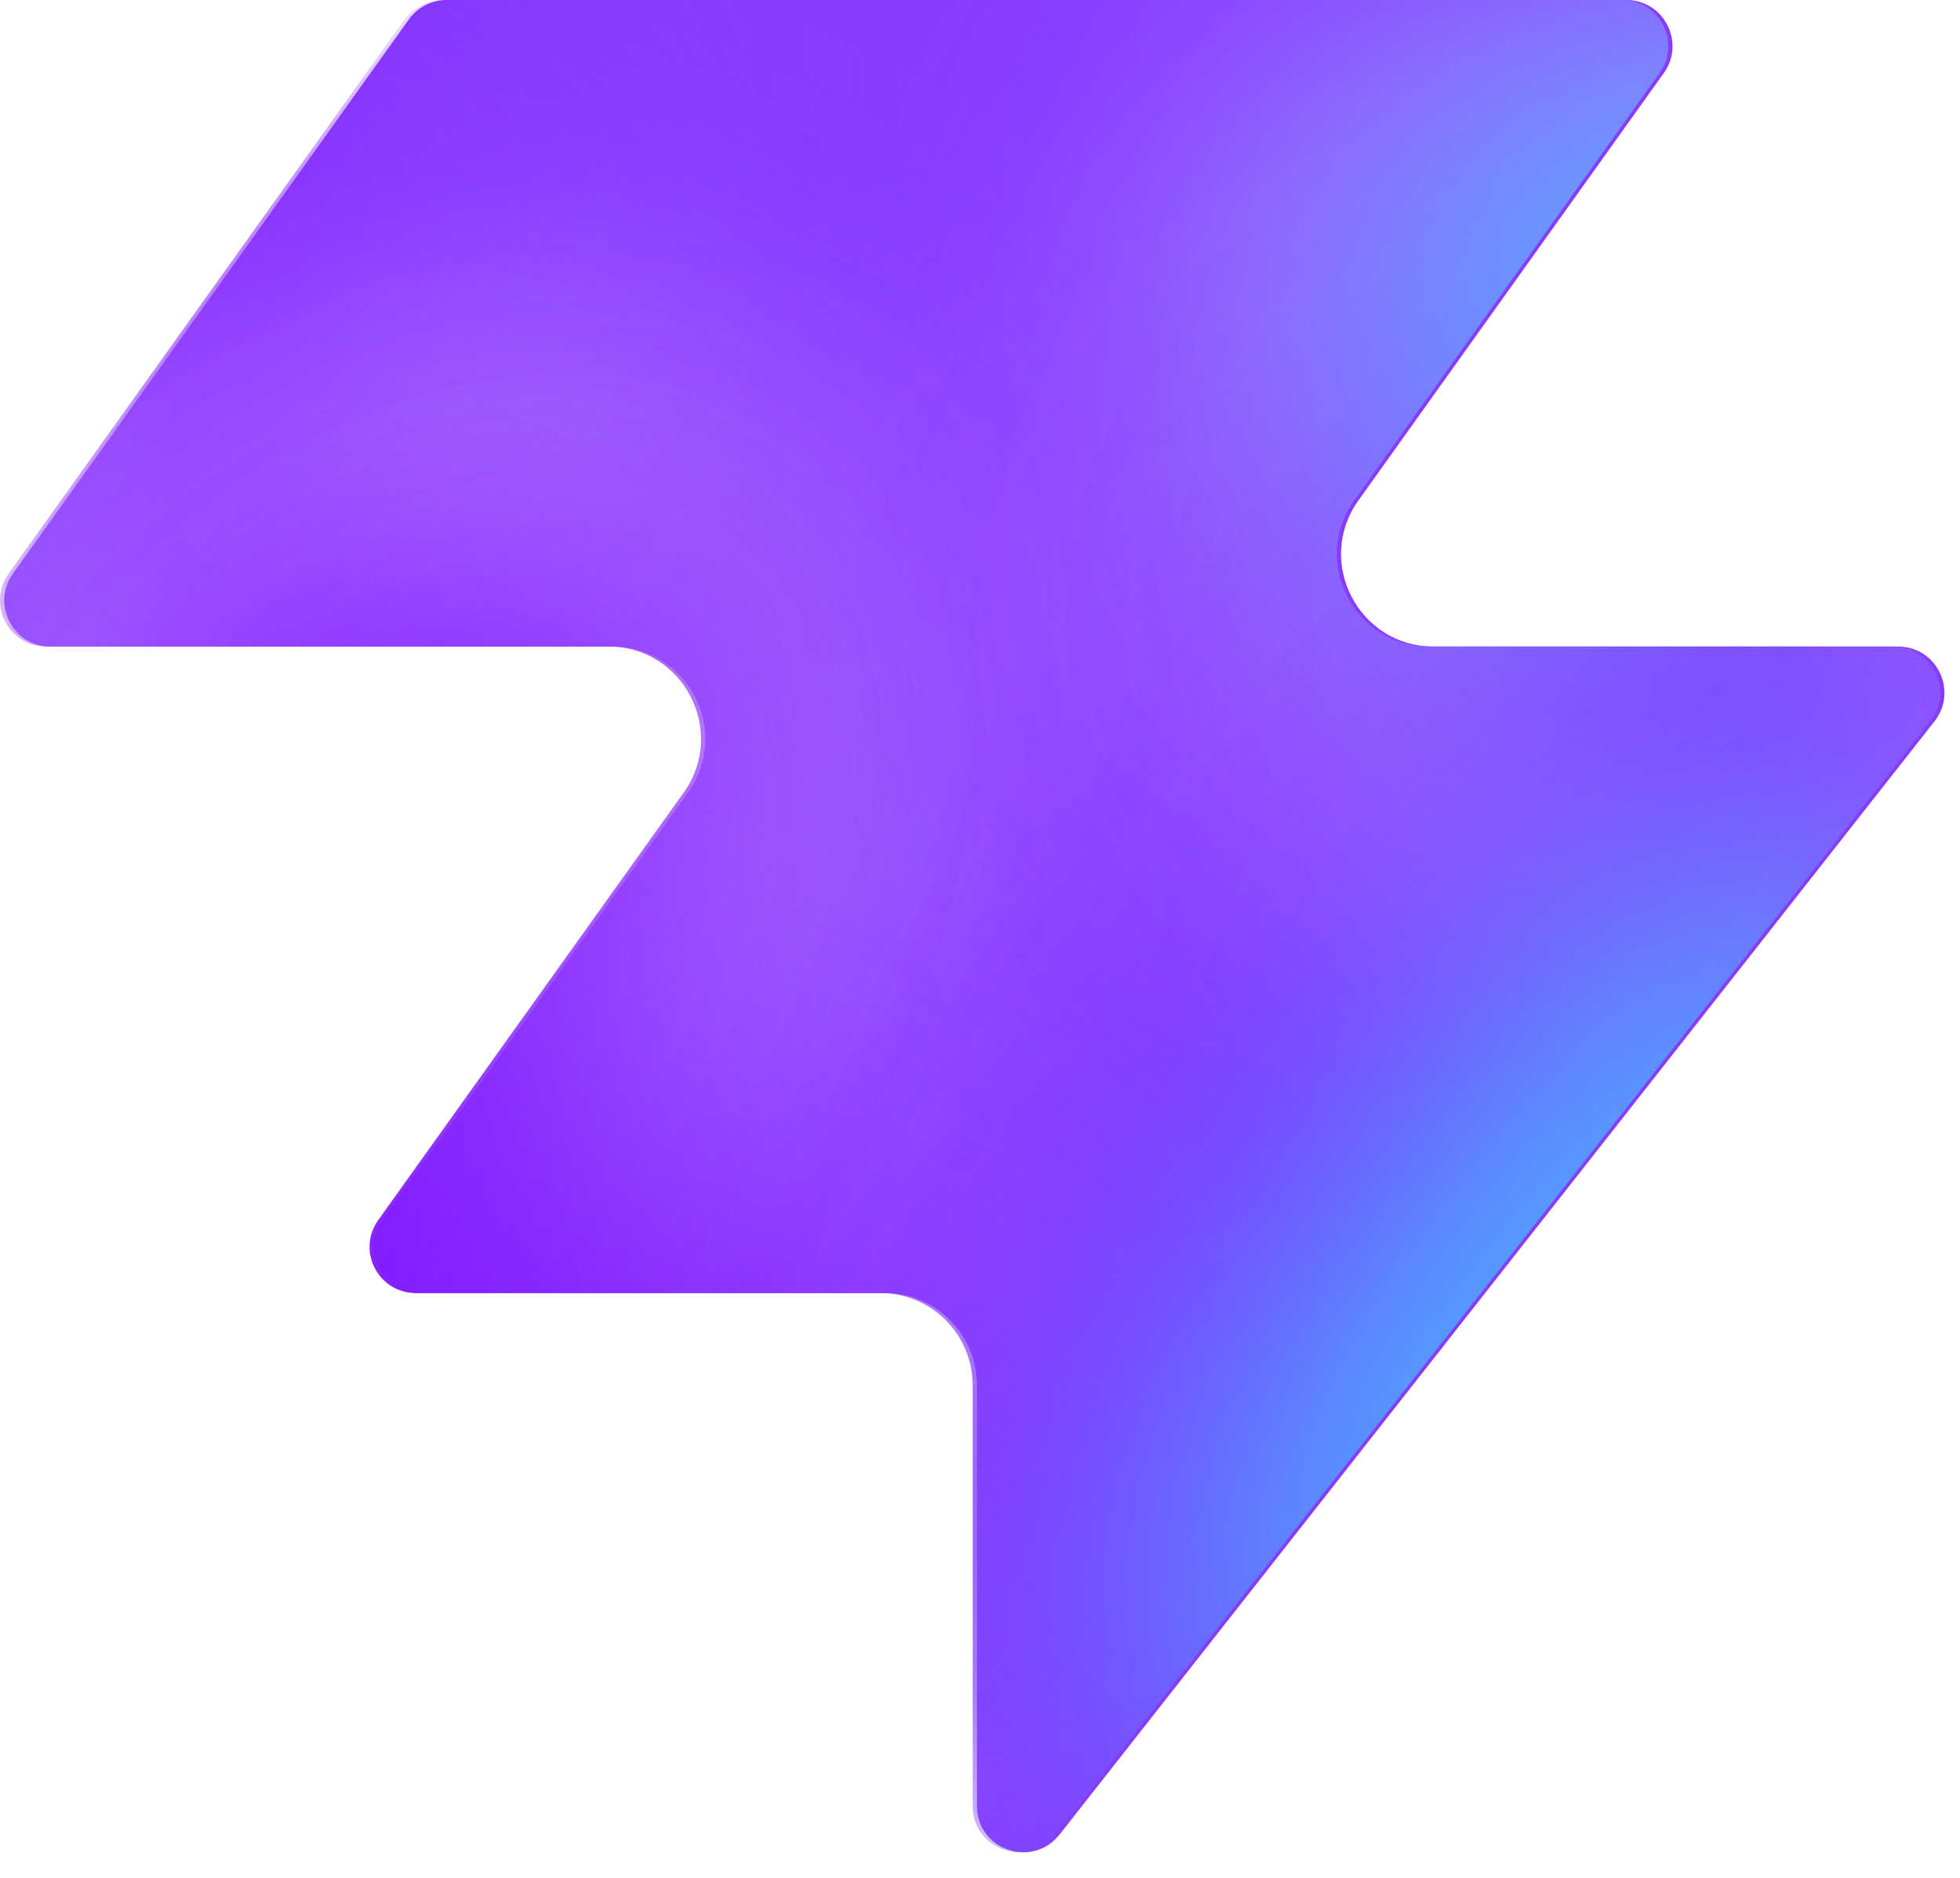
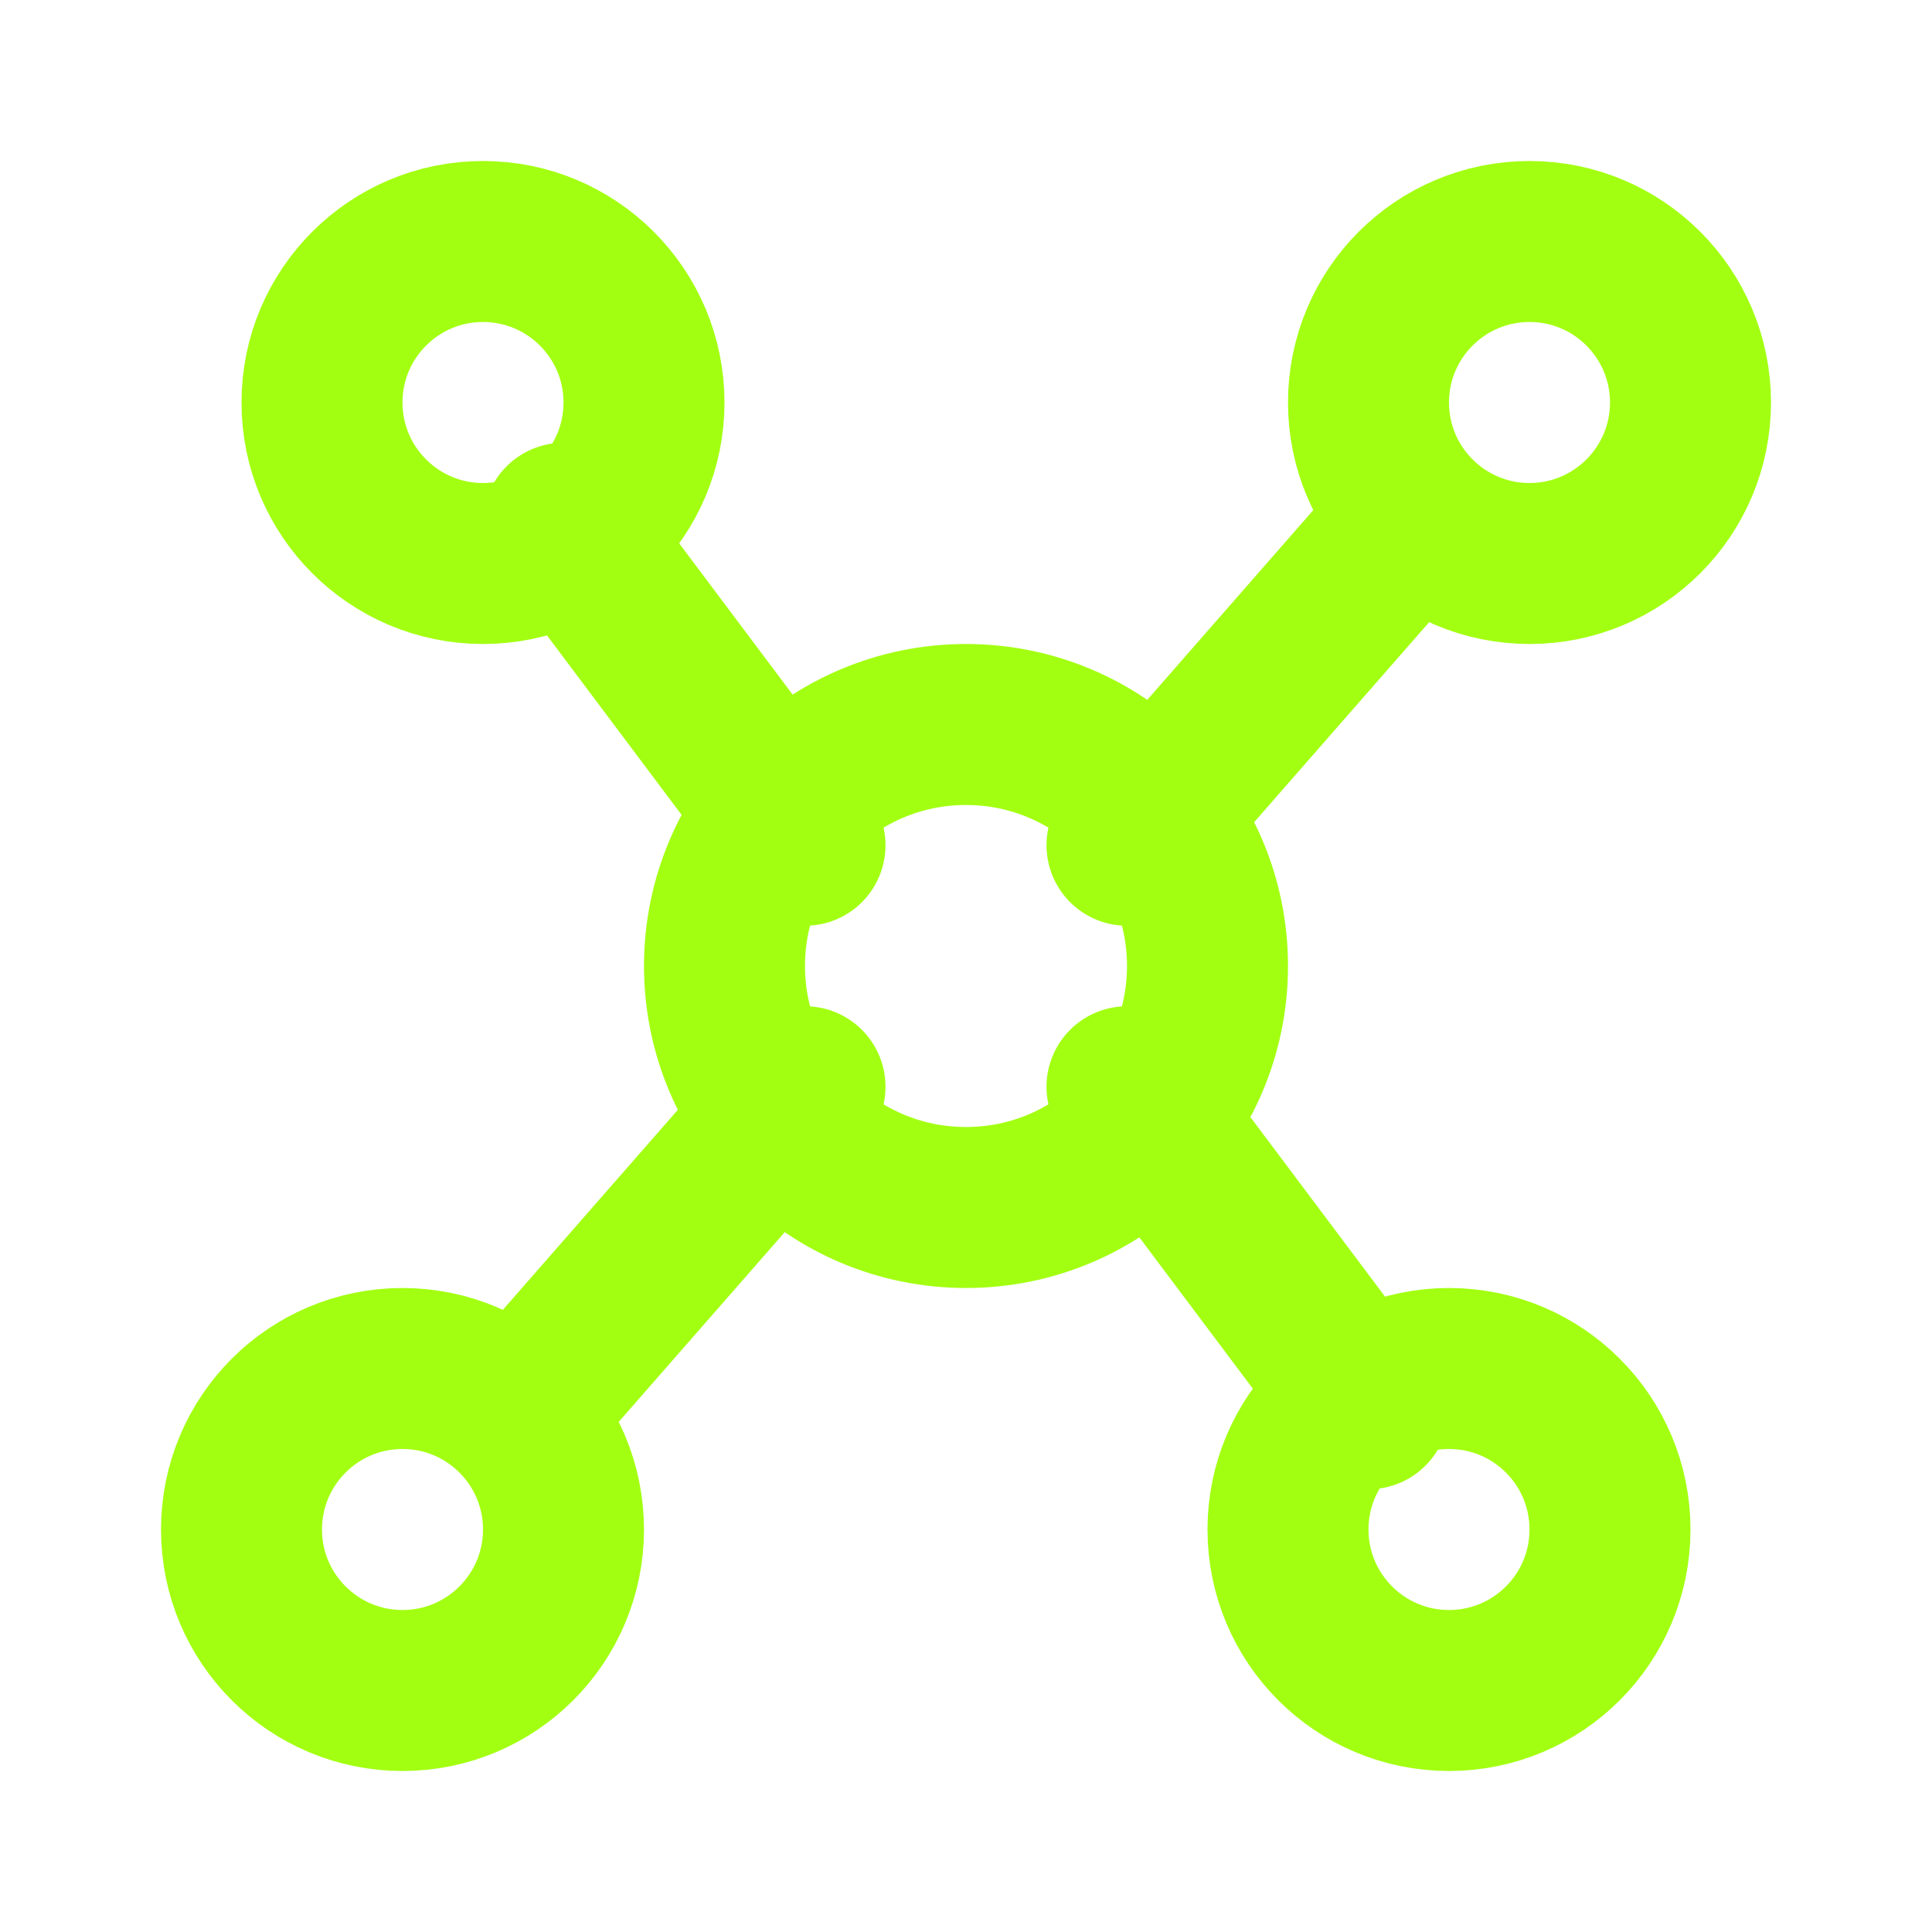
- <svg xmlns="http://www.w3.org/2000/svg" width="48" height="46" fill="none" viewBox="0 0 48 46">
-   <path fill="#863bff" d="M25.946 44.938c-.664.845-2.021.375-2.021-.698V33.937a2.26 2.26 0 0 0-2.262-2.262H10.287c-.92 0-1.456-1.04-.92-1.788l7.48-10.471c1.07-1.497 0-3.578-1.842-3.578H1.237c-.92 0-1.456-1.04-.92-1.788L10.013.474c.214-.297.556-.474.92-.474h28.894c.92 0 1.456 1.04.92 1.788l-7.48 10.471c-1.07 1.498 0 3.579 1.842 3.579h11.377c.943 0 1.473 1.088.89 1.83L25.947 44.94z" style="fill:#863bff;fill:color(display-p3 .525 .23 1);fill-opacity:1" />
-   <mask id="a" width="48" height="46" x="0" y="0" maskUnits="userSpaceOnUse" style="mask-type:alpha">
-     <path fill="#000" d="M25.842 44.938c-.664.844-2.021.375-2.021-.698V33.937a2.26 2.26 0 0 0-2.262-2.262H10.183c-.92 0-1.456-1.04-.92-1.788l7.48-10.471c1.07-1.498 0-3.579-1.842-3.579H1.133c-.92 0-1.456-1.04-.92-1.787L9.91.473c.214-.297.556-.474.92-.474h28.894c.92 0 1.456 1.04.92 1.788l-7.48 10.471c-1.07 1.498 0 3.578 1.842 3.578h11.377c.943 0 1.473 1.088.89 1.832L25.843 44.94z" style="fill:#000;fill-opacity:1" />
-   </mask>
-   <g mask="url(#a)">
-     <g filter="url(#b)">
-       <ellipse cx="5.508" cy="14.704" fill="#ede6ff" rx="5.508" ry="14.704" style="fill:#ede6ff;fill:color(display-p3 .927 .903 1);fill-opacity:1" transform="matrix(.00324 1 1 -.00324 -4.47 31.516)" />
-     </g>
-     <g filter="url(#c)">
-       <ellipse cx="10.399" cy="29.851" fill="#ede6ff" rx="10.399" ry="29.851" style="fill:#ede6ff;fill:color(display-p3 .927 .903 1);fill-opacity:1" transform="matrix(.00324 1 1 -.00324 -39.328 7.883)" />
-     </g>
-     <g filter="url(#d)">
-       <ellipse cx="5.508" cy="30.487" fill="#7e14ff" rx="5.508" ry="30.487" style="fill:#7e14ff;fill:color(display-p3 .492 .077 1);fill-opacity:1" transform="rotate(89.814 -25.913 -14.639)scale(1 -1)" />
-     </g>
-     <g filter="url(#e)">
-       <ellipse cx="5.508" cy="30.599" fill="#7e14ff" rx="5.508" ry="30.599" style="fill:#7e14ff;fill:color(display-p3 .492 .077 1);fill-opacity:1" transform="rotate(89.814 -32.644 -3.334)scale(1 -1)" />
-     </g>
-     <g filter="url(#f)">
-       <ellipse cx="5.508" cy="30.599" fill="#7e14ff" rx="5.508" ry="30.599" style="fill:#7e14ff;fill:color(display-p3 .492 .077 1);fill-opacity:1" transform="matrix(.00324 1 1 -.00324 -34.34 30.47)" />
-     </g>
-     <g filter="url(#g)">
-       <ellipse cx="14.072" cy="22.078" fill="#ede6ff" rx="14.072" ry="22.078" style="fill:#ede6ff;fill:color(display-p3 .927 .903 1);fill-opacity:1" transform="rotate(93.35 24.506 48.493)scale(-1 1)" />
-     </g>
-     <g filter="url(#h)">
-       <ellipse cx="3.47" cy="21.501" fill="#7e14ff" rx="3.47" ry="21.501" style="fill:#7e14ff;fill:color(display-p3 .492 .077 1);fill-opacity:1" transform="rotate(89.009 28.708 47.59)scale(-1 1)" />
-     </g>
-     <g filter="url(#i)">
-       <ellipse cx="3.47" cy="21.501" fill="#7e14ff" rx="3.47" ry="21.501" style="fill:#7e14ff;fill:color(display-p3 .492 .077 1);fill-opacity:1" transform="rotate(89.009 28.708 47.59)scale(-1 1)" />
-     </g>
-     <g filter="url(#j)">
-       <ellipse cx=".387" cy="8.972" fill="#7e14ff" rx="4.407" ry="29.108" style="fill:#7e14ff;fill:color(display-p3 .492 .077 1);fill-opacity:1" transform="rotate(39.51 .387 8.972)" />
-     </g>
-     <g filter="url(#k)">
-       <ellipse cx="47.523" cy="-6.092" fill="#7e14ff" rx="4.407" ry="29.108" style="fill:#7e14ff;fill:color(display-p3 .492 .077 1);fill-opacity:1" transform="rotate(37.892 47.523 -6.092)" />
-     </g>
-     <g filter="url(#l)">
-       <ellipse cx="41.412" cy="6.333" fill="#47bfff" rx="5.971" ry="9.665" style="fill:#47bfff;fill:color(display-p3 .28 .748 1);fill-opacity:1" transform="rotate(37.892 41.412 6.333)" />
-     </g>
-     <g filter="url(#m)">
-       <ellipse cx="-1.879" cy="38.332" fill="#7e14ff" rx="4.407" ry="29.108" style="fill:#7e14ff;fill:color(display-p3 .492 .077 1);fill-opacity:1" transform="rotate(37.892 -1.88 38.332)" />
-     </g>
-     <g filter="url(#n)">
-       <ellipse cx="-1.879" cy="38.332" fill="#7e14ff" rx="4.407" ry="29.108" style="fill:#7e14ff;fill:color(display-p3 .492 .077 1);fill-opacity:1" transform="rotate(37.892 -1.88 38.332)" />
-     </g>
-     <g filter="url(#o)">
-       <ellipse cx="35.651" cy="29.907" fill="#7e14ff" rx="4.407" ry="29.108" style="fill:#7e14ff;fill:color(display-p3 .492 .077 1);fill-opacity:1" transform="rotate(37.892 35.651 29.907)" />
-     </g>
-     <g filter="url(#p)">
-       <ellipse cx="38.418" cy="32.4" fill="#47bfff" rx="5.971" ry="15.297" style="fill:#47bfff;fill:color(display-p3 .28 .748 1);fill-opacity:1" transform="rotate(37.892 38.418 32.4)" />
-     </g>
-   </g>
-   <defs>
-     <filter id="b" width="60.045" height="41.654" x="-19.77" y="16.149" color-interpolation-filters="sRGB" filterUnits="userSpaceOnUse">
-       <feFlood flood-opacity="0" result="BackgroundImageFix" />
-       <feBlend in="SourceGraphic" in2="BackgroundImageFix" result="shape" />
-       <feGaussianBlur result="effect1_foregroundBlur_2002_17158" stdDeviation="7.659" />
-     </filter>
-     <filter id="c" width="90.34" height="51.437" x="-54.613" y="-7.533" color-interpolation-filters="sRGB" filterUnits="userSpaceOnUse">
-       <feFlood flood-opacity="0" result="BackgroundImageFix" />
-       <feBlend in="SourceGraphic" in2="BackgroundImageFix" result="shape" />
-       <feGaussianBlur result="effect1_foregroundBlur_2002_17158" stdDeviation="7.659" />
-     </filter>
-     <filter id="d" width="79.355" height="29.4" x="-49.64" y="2.03" color-interpolation-filters="sRGB" filterUnits="userSpaceOnUse">
-       <feFlood flood-opacity="0" result="BackgroundImageFix" />
-       <feBlend in="SourceGraphic" in2="BackgroundImageFix" result="shape" />
-       <feGaussianBlur result="effect1_foregroundBlur_2002_17158" stdDeviation="4.596" />
-     </filter>
-     <filter id="e" width="79.579" height="29.4" x="-45.045" y="20.029" color-interpolation-filters="sRGB" filterUnits="userSpaceOnUse">
-       <feFlood flood-opacity="0" result="BackgroundImageFix" />
-       <feBlend in="SourceGraphic" in2="BackgroundImageFix" result="shape" />
-       <feGaussianBlur result="effect1_foregroundBlur_2002_17158" stdDeviation="4.596" />
-     </filter>
-     <filter id="f" width="79.579" height="29.4" x="-43.513" y="21.178" color-interpolation-filters="sRGB" filterUnits="userSpaceOnUse">
-       <feFlood flood-opacity="0" result="BackgroundImageFix" />
-       <feBlend in="SourceGraphic" in2="BackgroundImageFix" result="shape" />
-       <feGaussianBlur result="effect1_foregroundBlur_2002_17158" stdDeviation="4.596" />
-     </filter>
-     <filter id="g" width="74.749" height="58.852" x="15.756" y="-17.901" color-interpolation-filters="sRGB" filterUnits="userSpaceOnUse">
-       <feFlood flood-opacity="0" result="BackgroundImageFix" />
-       <feBlend in="SourceGraphic" in2="BackgroundImageFix" result="shape" />
-       <feGaussianBlur result="effect1_foregroundBlur_2002_17158" stdDeviation="7.659" />
-     </filter>
-     <filter id="h" width="61.377" height="25.362" x="23.548" y="2.284" color-interpolation-filters="sRGB" filterUnits="userSpaceOnUse">
-       <feFlood flood-opacity="0" result="BackgroundImageFix" />
-       <feBlend in="SourceGraphic" in2="BackgroundImageFix" result="shape" />
-       <feGaussianBlur result="effect1_foregroundBlur_2002_17158" stdDeviation="4.596" />
-     </filter>
-     <filter id="i" width="61.377" height="25.362" x="23.548" y="2.284" color-interpolation-filters="sRGB" filterUnits="userSpaceOnUse">
-       <feFlood flood-opacity="0" result="BackgroundImageFix" />
-       <feBlend in="SourceGraphic" in2="BackgroundImageFix" result="shape" />
-       <feGaussianBlur result="effect1_foregroundBlur_2002_17158" stdDeviation="4.596" />
-     </filter>
-     <filter id="j" width="56.045" height="63.649" x="-27.636" y="-22.853" color-interpolation-filters="sRGB" filterUnits="userSpaceOnUse">
-       <feFlood flood-opacity="0" result="BackgroundImageFix" />
-       <feBlend in="SourceGraphic" in2="BackgroundImageFix" result="shape" />
-       <feGaussianBlur result="effect1_foregroundBlur_2002_17158" stdDeviation="4.596" />
-     </filter>
-     <filter id="k" width="54.814" height="64.646" x="20.116" y="-38.415" color-interpolation-filters="sRGB" filterUnits="userSpaceOnUse">
-       <feFlood flood-opacity="0" result="BackgroundImageFix" />
-       <feBlend in="SourceGraphic" in2="BackgroundImageFix" result="shape" />
-       <feGaussianBlur result="effect1_foregroundBlur_2002_17158" stdDeviation="4.596" />
-     </filter>
-     <filter id="l" width="33.541" height="35.313" x="24.641" y="-11.323" color-interpolation-filters="sRGB" filterUnits="userSpaceOnUse">
-       <feFlood flood-opacity="0" result="BackgroundImageFix" />
-       <feBlend in="SourceGraphic" in2="BackgroundImageFix" result="shape" />
-       <feGaussianBlur result="effect1_foregroundBlur_2002_17158" stdDeviation="4.596" />
-     </filter>
-     <filter id="m" width="54.814" height="64.646" x="-29.286" y="6.009" color-interpolation-filters="sRGB" filterUnits="userSpaceOnUse">
-       <feFlood flood-opacity="0" result="BackgroundImageFix" />
-       <feBlend in="SourceGraphic" in2="BackgroundImageFix" result="shape" />
-       <feGaussianBlur result="effect1_foregroundBlur_2002_17158" stdDeviation="4.596" />
-     </filter>
-     <filter id="n" width="54.814" height="64.646" x="-29.286" y="6.009" color-interpolation-filters="sRGB" filterUnits="userSpaceOnUse">
-       <feFlood flood-opacity="0" result="BackgroundImageFix" />
-       <feBlend in="SourceGraphic" in2="BackgroundImageFix" result="shape" />
-       <feGaussianBlur result="effect1_foregroundBlur_2002_17158" stdDeviation="4.596" />
-     </filter>
-     <filter id="o" width="54.814" height="64.646" x="8.244" y="-2.416" color-interpolation-filters="sRGB" filterUnits="userSpaceOnUse">
-       <feFlood flood-opacity="0" result="BackgroundImageFix" />
-       <feBlend in="SourceGraphic" in2="BackgroundImageFix" result="shape" />
-       <feGaussianBlur result="effect1_foregroundBlur_2002_17158" stdDeviation="4.596" />
-     </filter>
-     <filter id="p" width="39.409" height="43.623" x="18.713" y="10.588" color-interpolation-filters="sRGB" filterUnits="userSpaceOnUse">
-       <feFlood flood-opacity="0" result="BackgroundImageFix" />
-       <feBlend in="SourceGraphic" in2="BackgroundImageFix" result="shape" />
-       <feGaussianBlur result="effect1_foregroundBlur_2002_17158" stdDeviation="4.596" />
-     </filter>
-   </defs>
+ <svg xmlns="http://www.w3.org/2000/svg" viewBox="0 0 24 24" fill="none" stroke="#A3FF12" stroke-width="2" stroke-linecap="round" stroke-linejoin="round">
+   <circle cx="12" cy="12" r="3" />
+   <circle cx="19" cy="5" r="2" />
+   <circle cx="5" cy="19" r="2" />
+   <circle cx="18" cy="19" r="2" />
+   <circle cx="6" cy="5" r="2" />
+   <path d="M10 10.5 7 6.5" />
+   <path d="m14 10.5 3.5-4" />
+   <path d="m10 13.5-3.5 4" />
+   <path d="m14 13.5 3 4" />
</svg>
